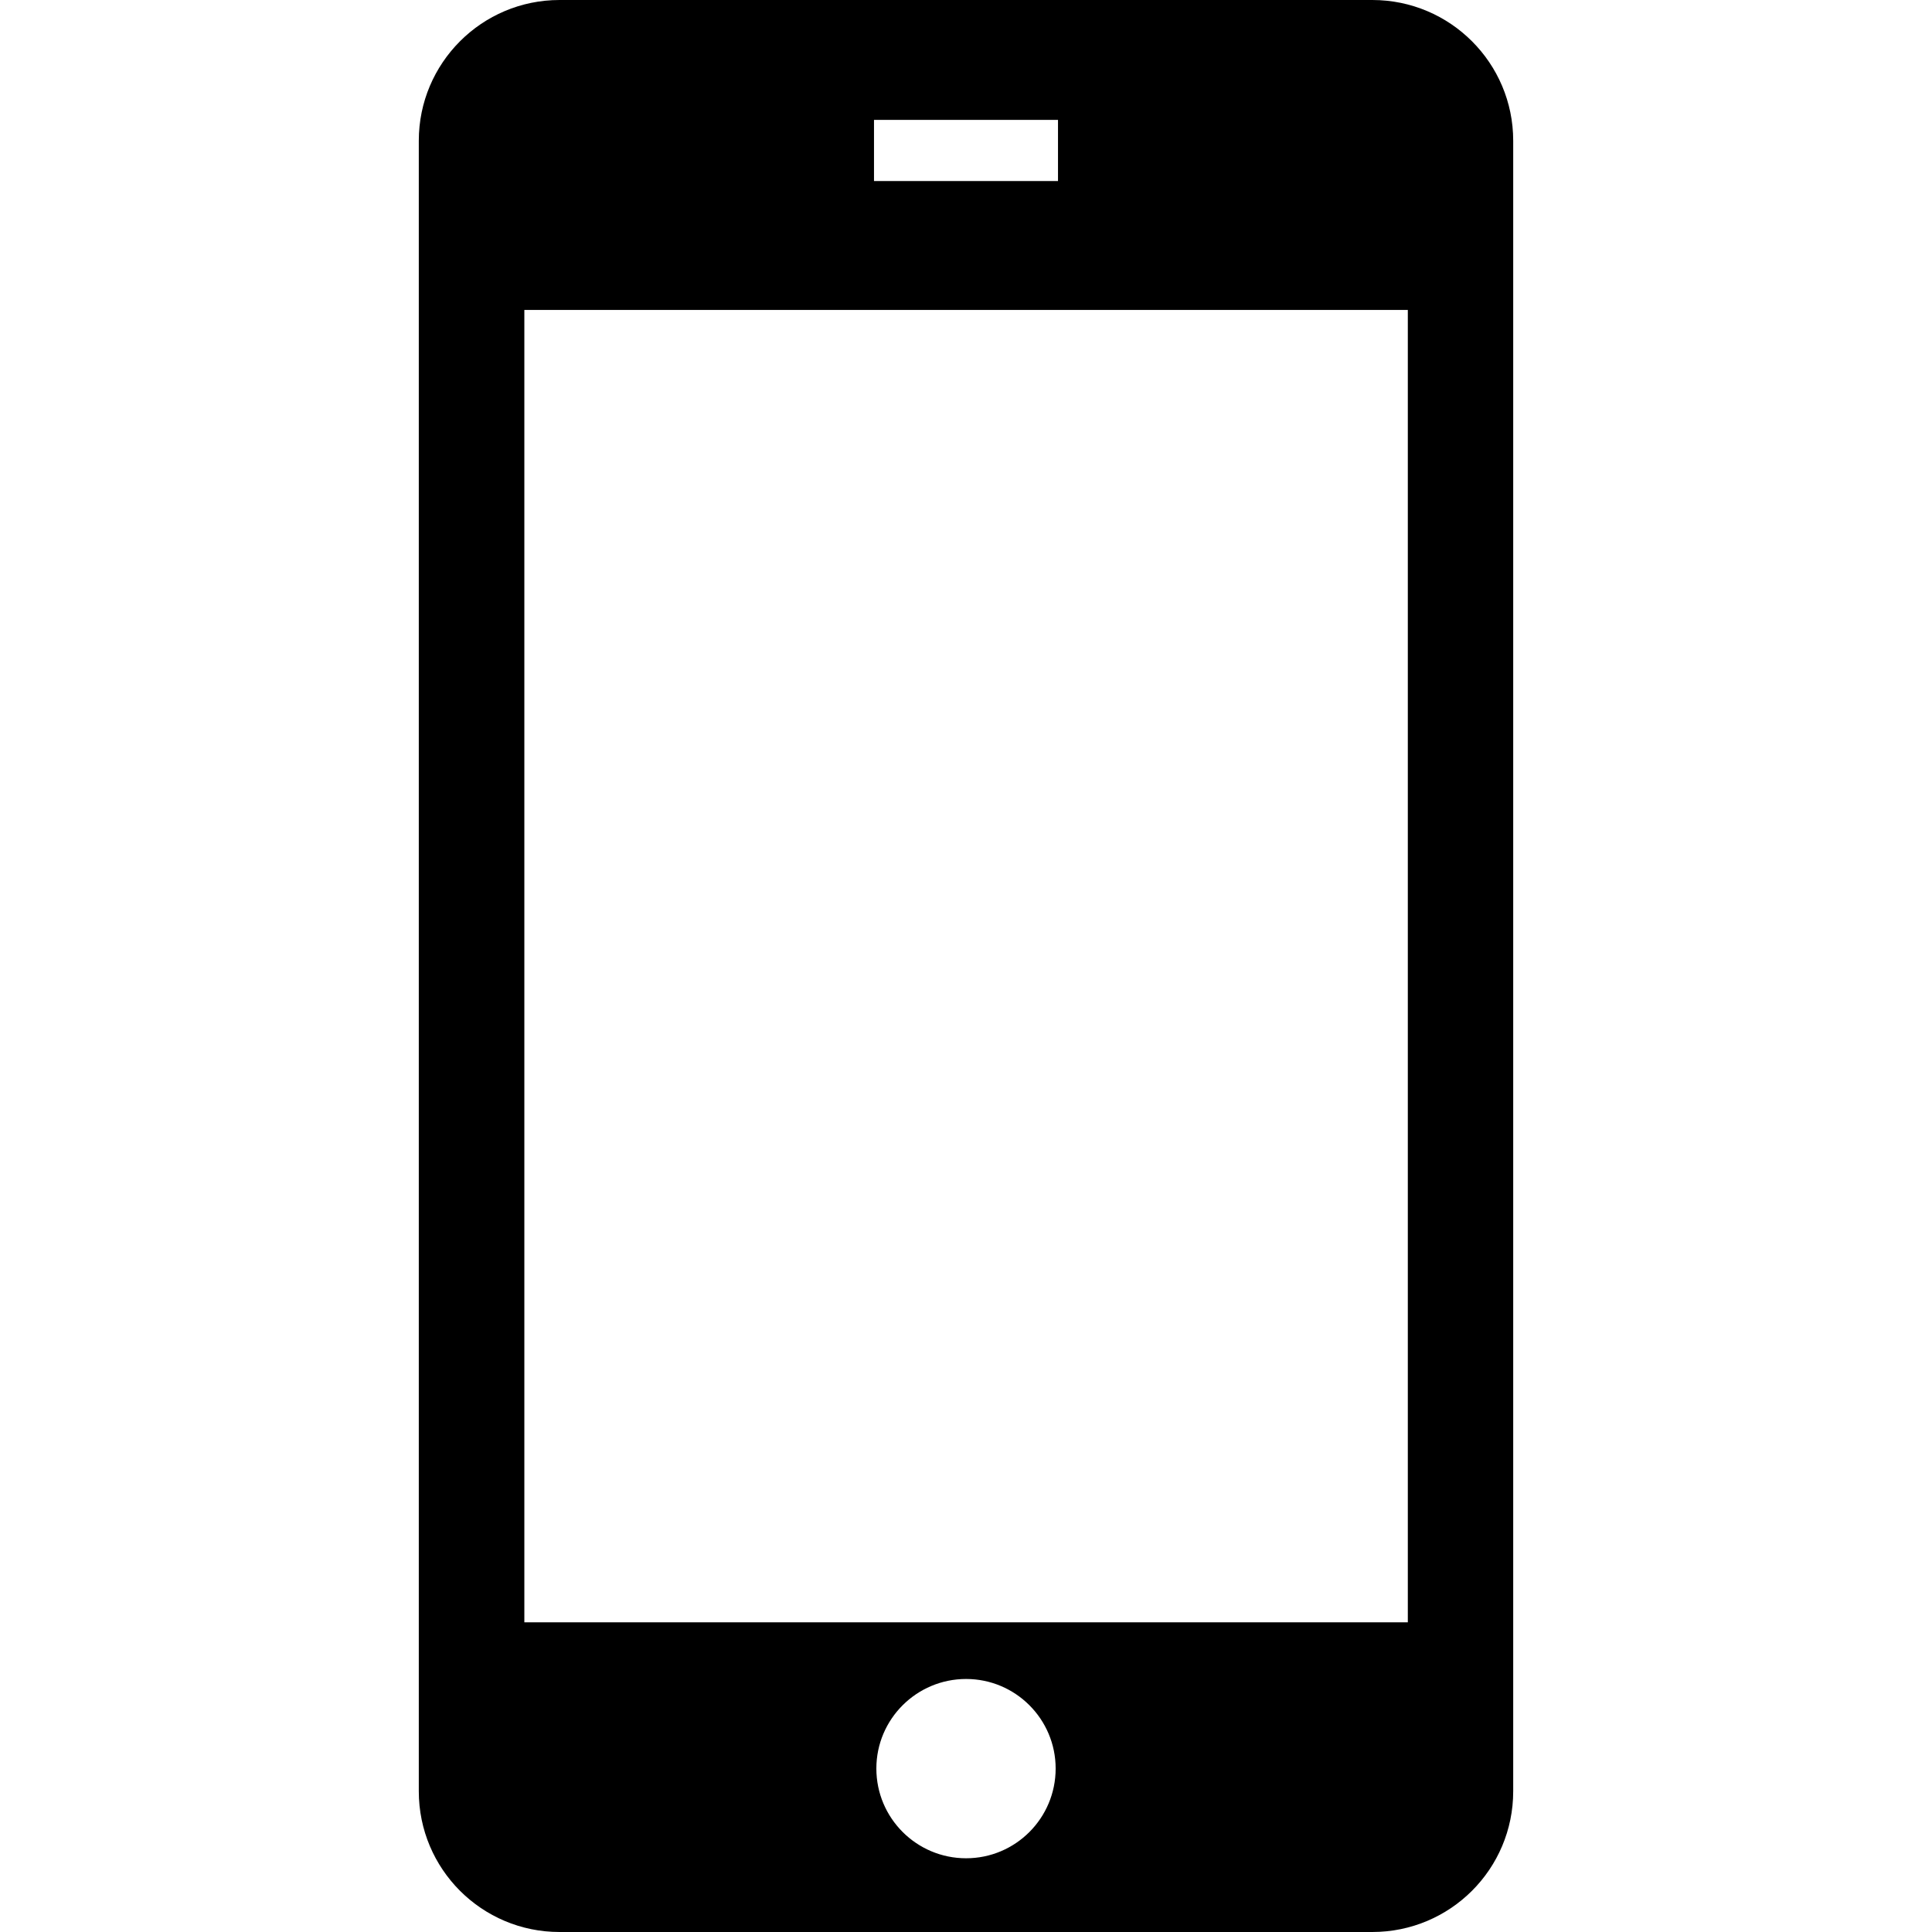
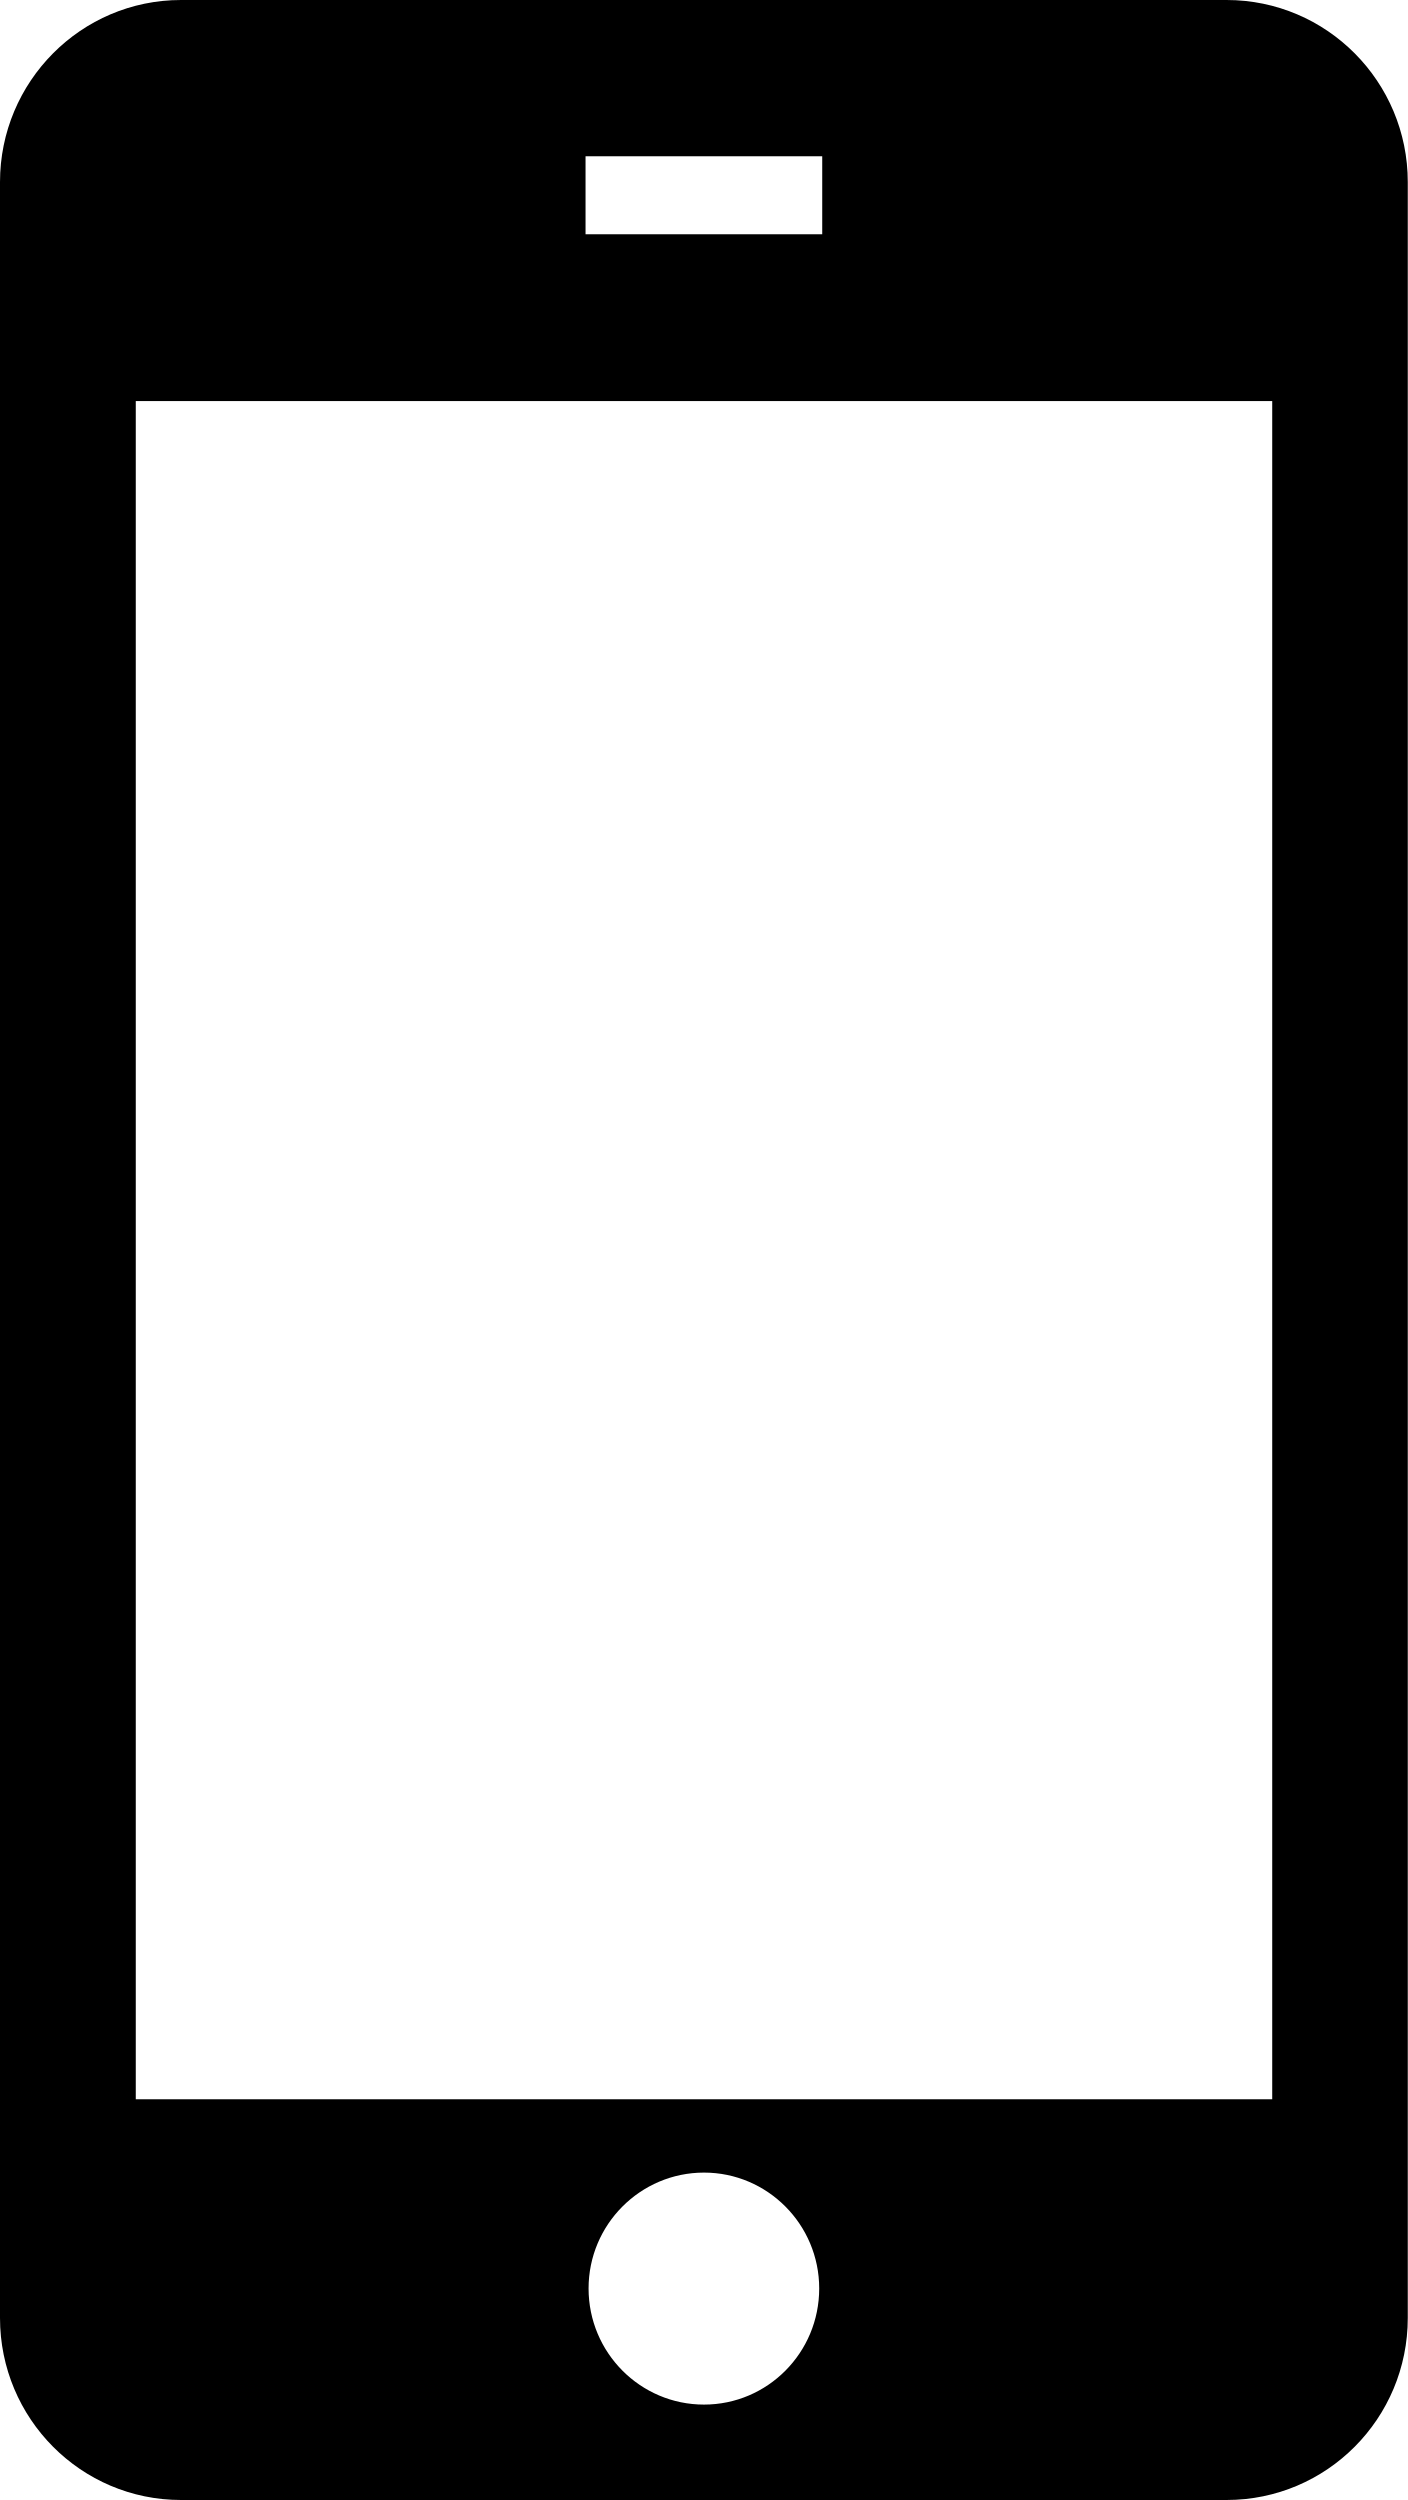
- <svg xmlns="http://www.w3.org/2000/svg" width="2048px" height="2048px" viewBox="0 0 2048 2048" version="1.1" xml:space="preserve" style="fill-rule:evenodd;clip-rule:evenodd;stroke-linejoin:round;stroke-miterlimit:1.414;" id="svg2">
+ <svg xmlns="http://www.w3.org/2000/svg" width="1153.25" height="2048" viewBox="0 0 1153.25 2048" version="1.1" xml:space="preserve" style="fill-rule:evenodd;stroke-linejoin:round;stroke-miterlimit:1.414" id="svg2">
  <defs id="defs11" />
-   <g id="Ebene_1" transform="translate(0,-256)">
+   <g id="Ebene_1" transform="matrix(0.9940827,0,0,1,-441.3172,-256)">
    <g id="g5">
-       <path d="m 1454.69,256 -861.561,0 c -82.445,0 -149.186,66.919 -149.186,149.186 l 0,1749.624 c 0,82.45 66.741,149.19 149.186,149.19 l 861.561,0 c 82.63,0 149.37,-66.74 149.37,-149.19 l 0,-1749.624 C 1604.06,322.919 1537.32,256 1454.69,256 z m -528.214,127.058 195.044,0 0,64.867 -195.044,0 0,-64.867 z m 97.614,1842.782 c -52.466,0 -95.115,-42.56 -95.115,-95.12 0,-52.46 42.739,-94.93 95.115,-94.93 52.37,0 94.94,42.56 94.94,94.93 0,52.56 -42.48,95.12 -94.94,95.12 z m 468.26,-250.1 -936.518,0 0,-1391.211 936.518,0 0,1391.211 z" style="fill:#000000;fill-rule:nonzero" id="path7" />
+       <path d="m 1454.69,256 -861.561,0 c -82.445,0 -149.186,66.919 -149.186,149.186 l 0,1749.624 c 0,82.45 66.741,149.19 149.186,149.19 l 861.561,0 c 82.63,0 149.37,-66.74 149.37,-149.19 l 0,-1749.624 C 1604.06,322.919 1537.32,256 1454.69,256 z m -528.214,128 195.044,0 0,63.925 -195.044,0 z m 97.614,1841.84 c -52.466,0 -95.115,-42.56 -95.115,-95.12 0,-52.46 42.739,-94.93 95.115,-94.93 52.37,0 94.94,42.56 94.94,94.93 0,52.56 -42.48,95.12 -94.94,95.12 z m 468.26,-250.1 -936.518,0 0,-1391.211 936.518,0 z" style="fill:#000000;fill-rule:nonzero" id="path7" />
    </g>
  </g>
</svg>
